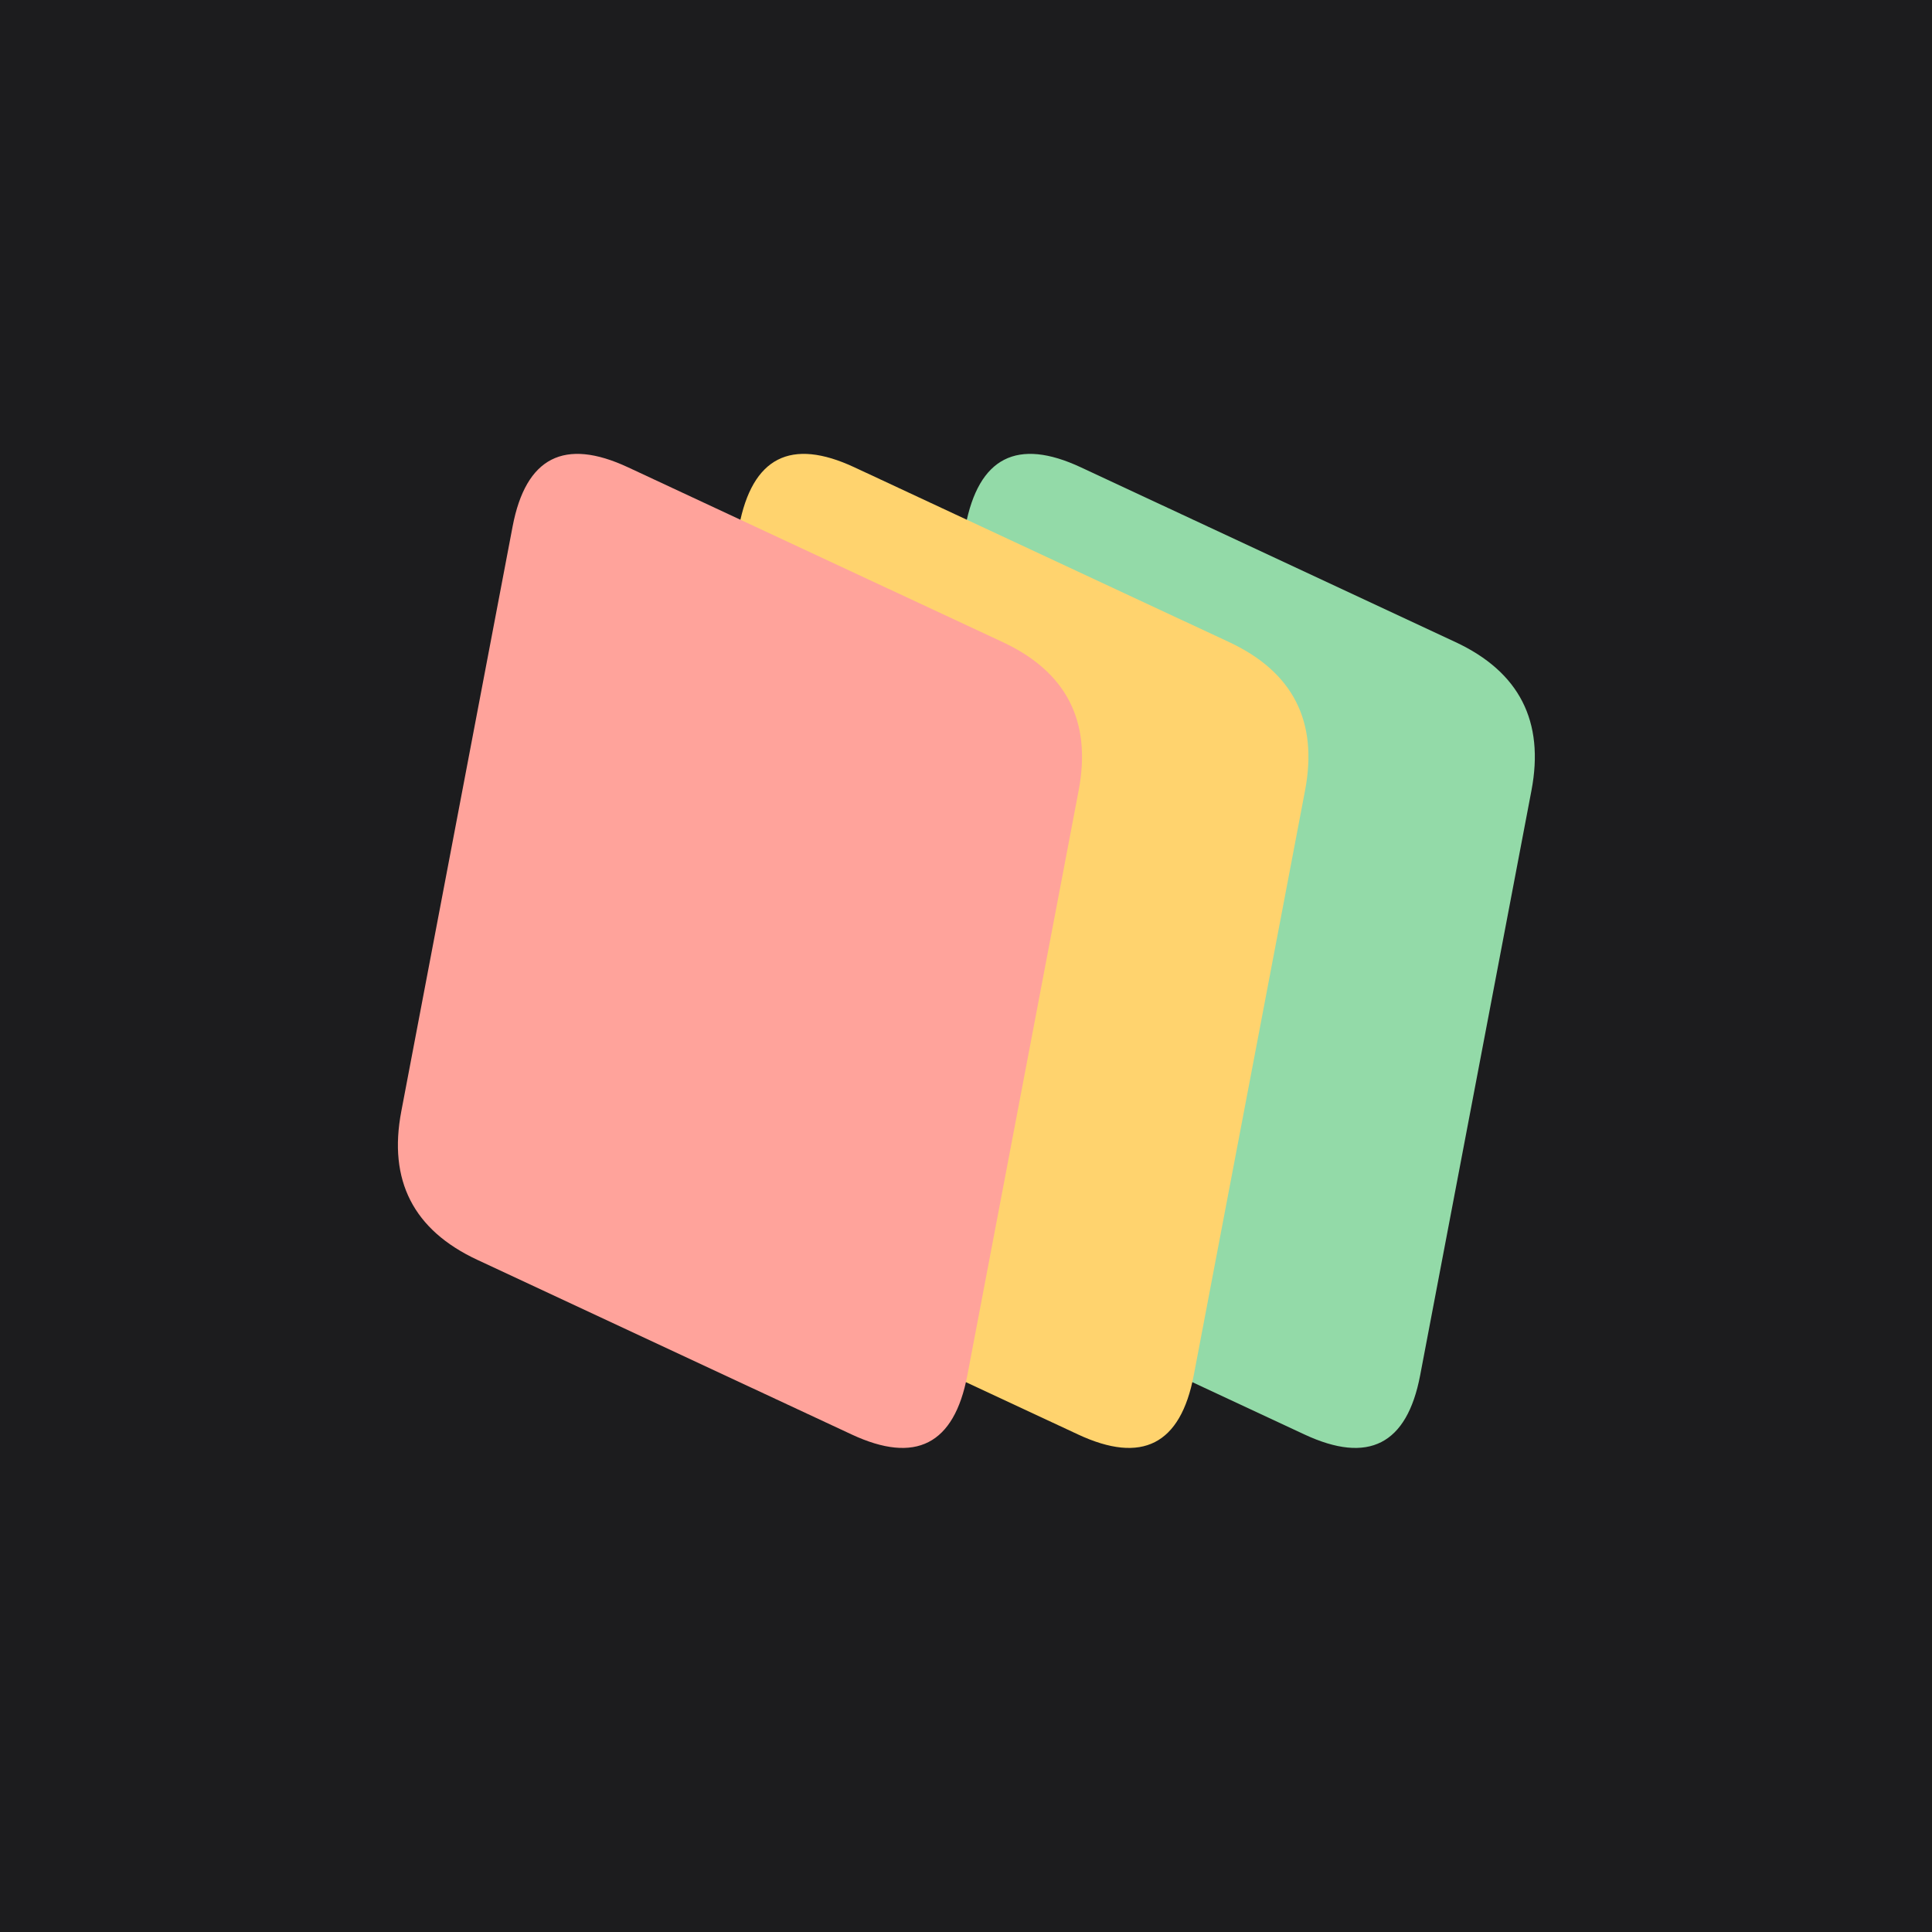
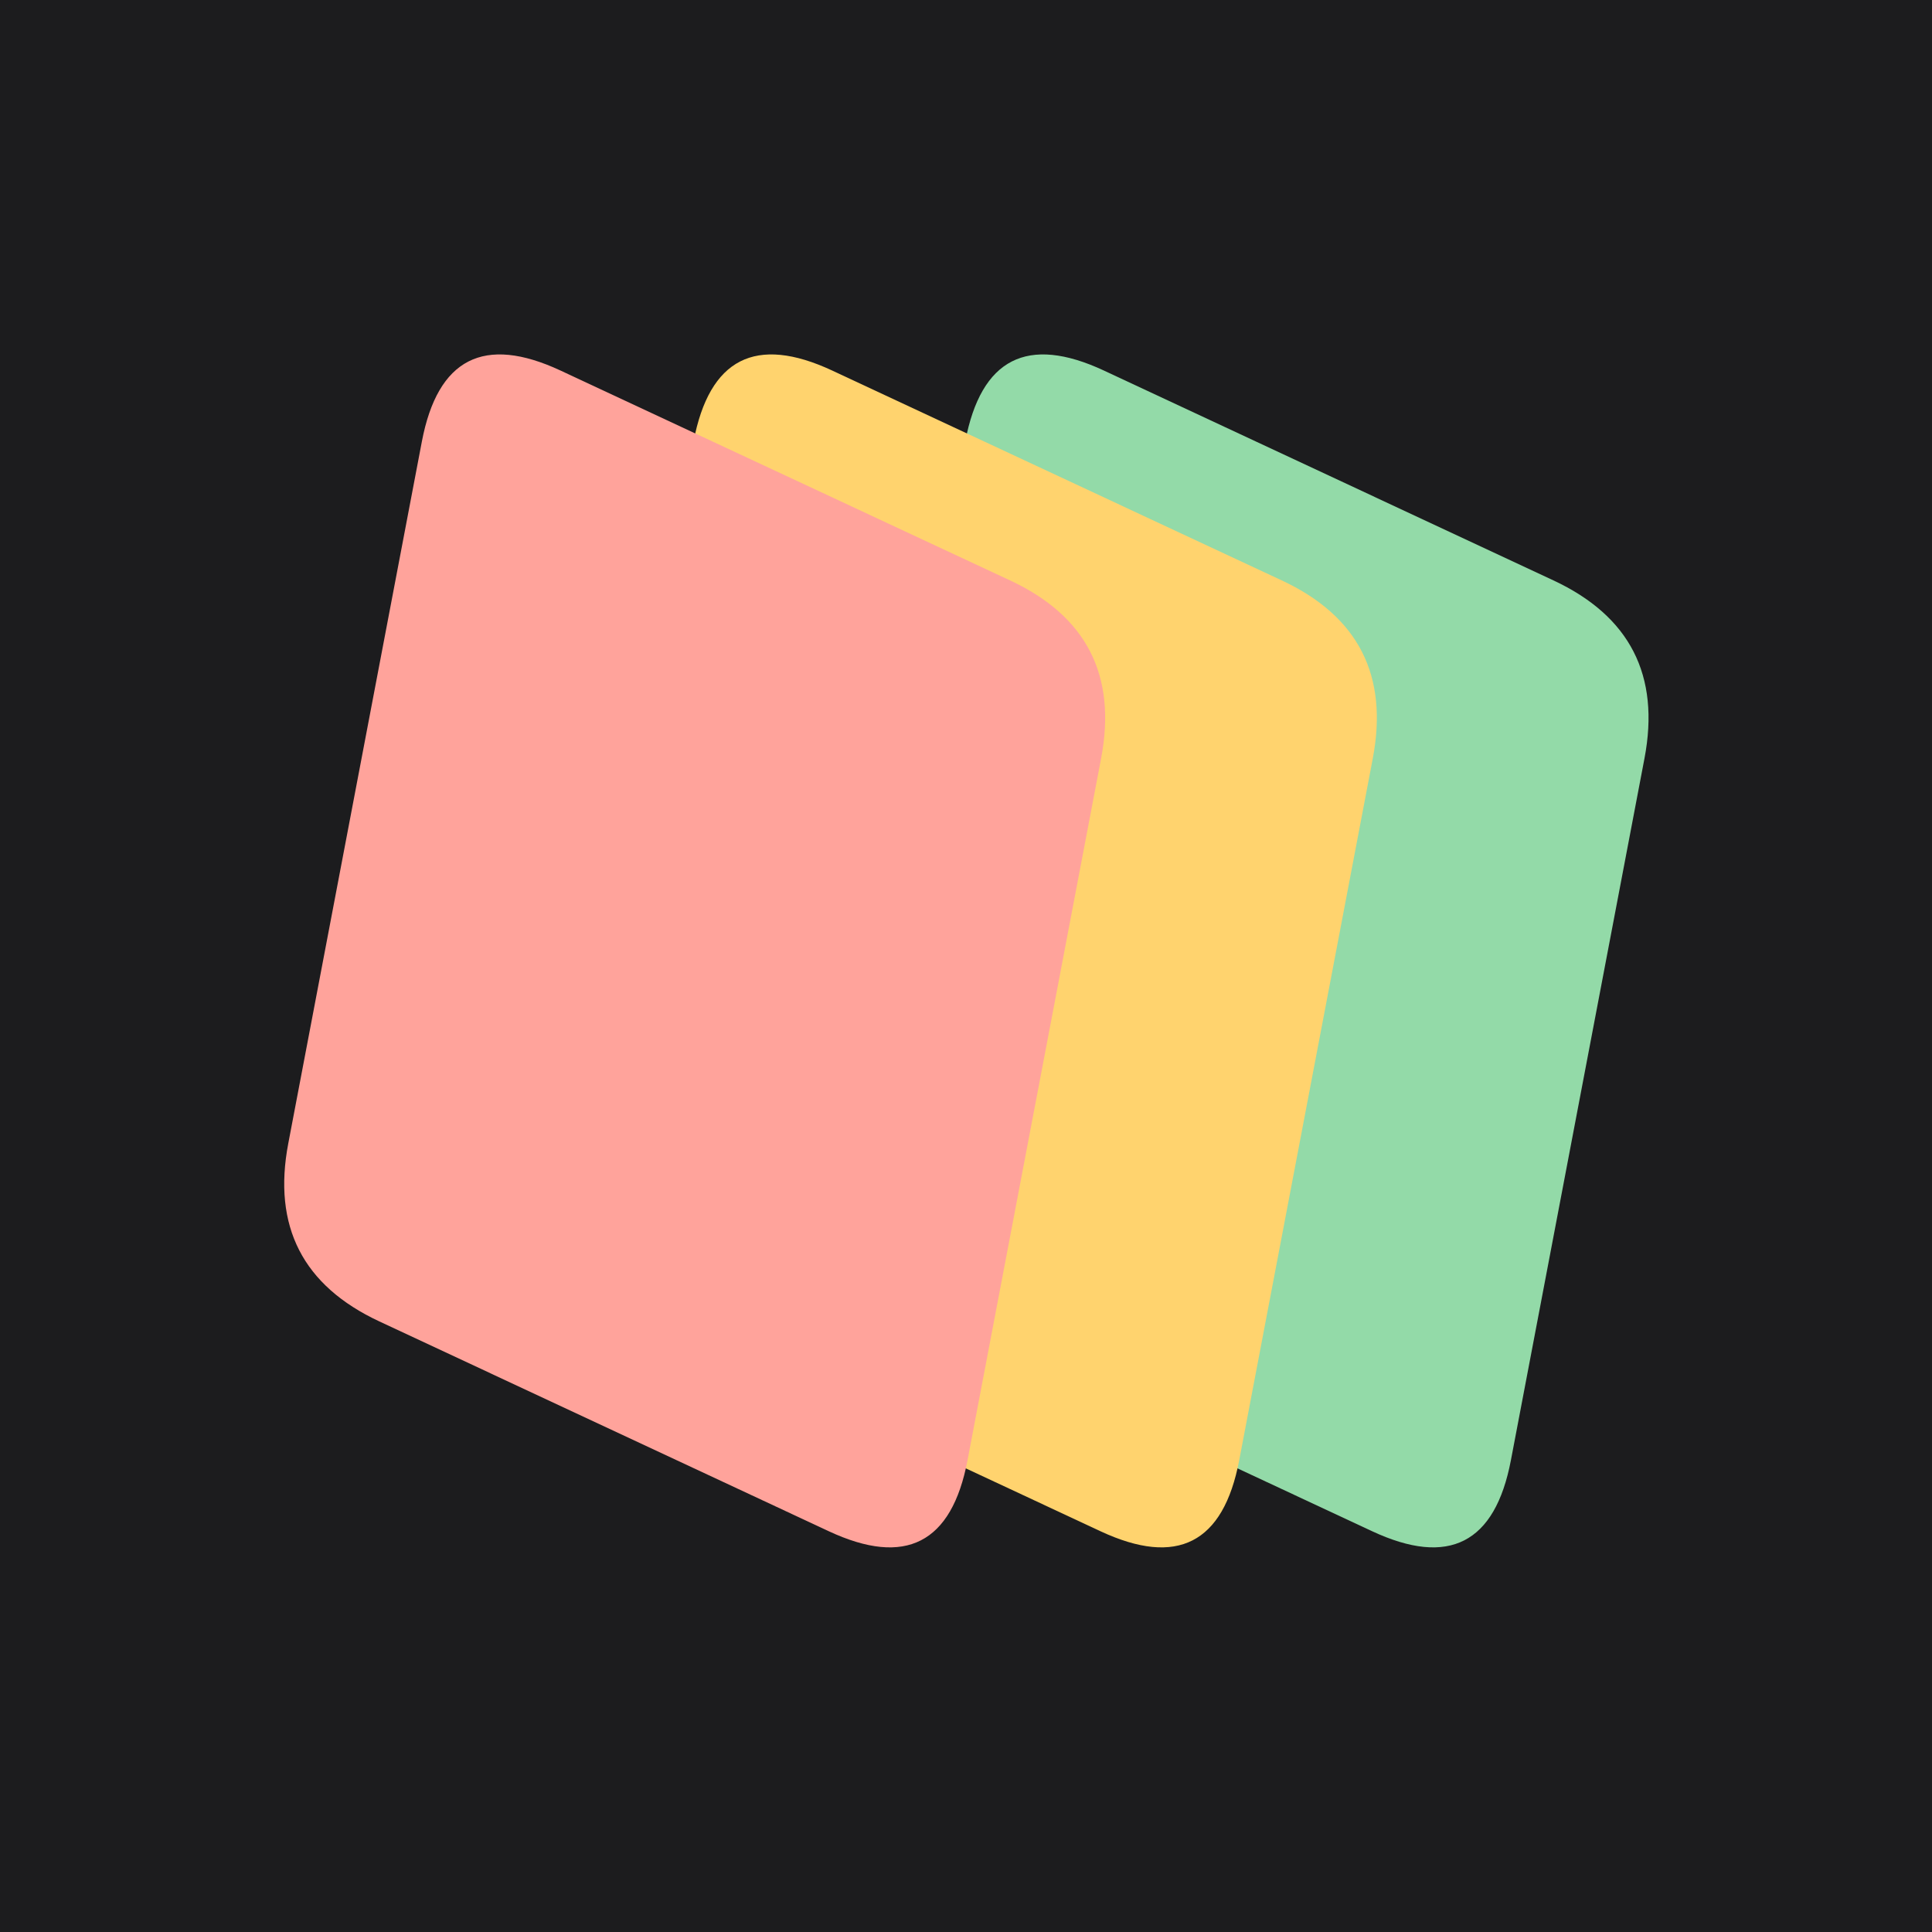
<svg xmlns="http://www.w3.org/2000/svg" width="1024" height="1024" viewBox="0 0 1024 1024">
  <rect width="1024" height="1024" fill="#1C1C1E" />
-   <path d="M572.9 247.7 L771.4 340.3 Q822.2 364 811.7 419 L752.7 729 Q742.2 784 691.4 760.3 L492.9 667.7 Q442.2 644 452.7 589 L511.7 279 Q522.2 224 572.9 247.7Z" fill="#93DAA8" />
-   <path d="M452.9 247.7 L651.4 340.3 Q702.2 364 691.7 419 L632.7 729 Q622.2 784 571.4 760.3 L372.9 667.7 Q322.2 644 332.7 589 L391.7 279 Q402.2 224 452.9 247.7Z" fill="#FFD36E" />
-   <path d="M332.9 247.7 L531.4 340.3 Q582.2 364 571.7 419 L512.7 729 Q502.2 784 451.4 760.3 L252.9 667.7 Q202.2 644 212.7 589 L271.7 279 Q282.2 224 332.9 247.7Z" fill="#FFA39B" />
+   <path d="M585.1 196.4 L823.3 307.6 Q884.2 336 871.6 402 L800.8 774 Q788.2 840 727.3 811.6 L489.1 700.4 Q428.2 672 440.8 606 L511.6 234 Q524.2 168 585.1 196.4Z" fill="#93DAA8" />
+   <path d="M441.1 196.4 L679.3 307.6 Q740.2 336 727.6 402 L656.8 774 Q644.2 840 583.3 811.6 L345.1 700.4 Q284.2 672 296.8 606 L367.6 234 Q380.2 168 441.1 196.4Z" fill="#FFD36E" />
+   <path d="M297.1 196.4 L535.3 307.6 Q596.2 336 583.6 402 L512.8 774 Q500.2 840 439.3 811.6 L201.1 700.4 Q140.2 672 152.8 606 L223.6 234 Q236.2 168 297.1 196.4Z" fill="#FFA39B" />
</svg>
